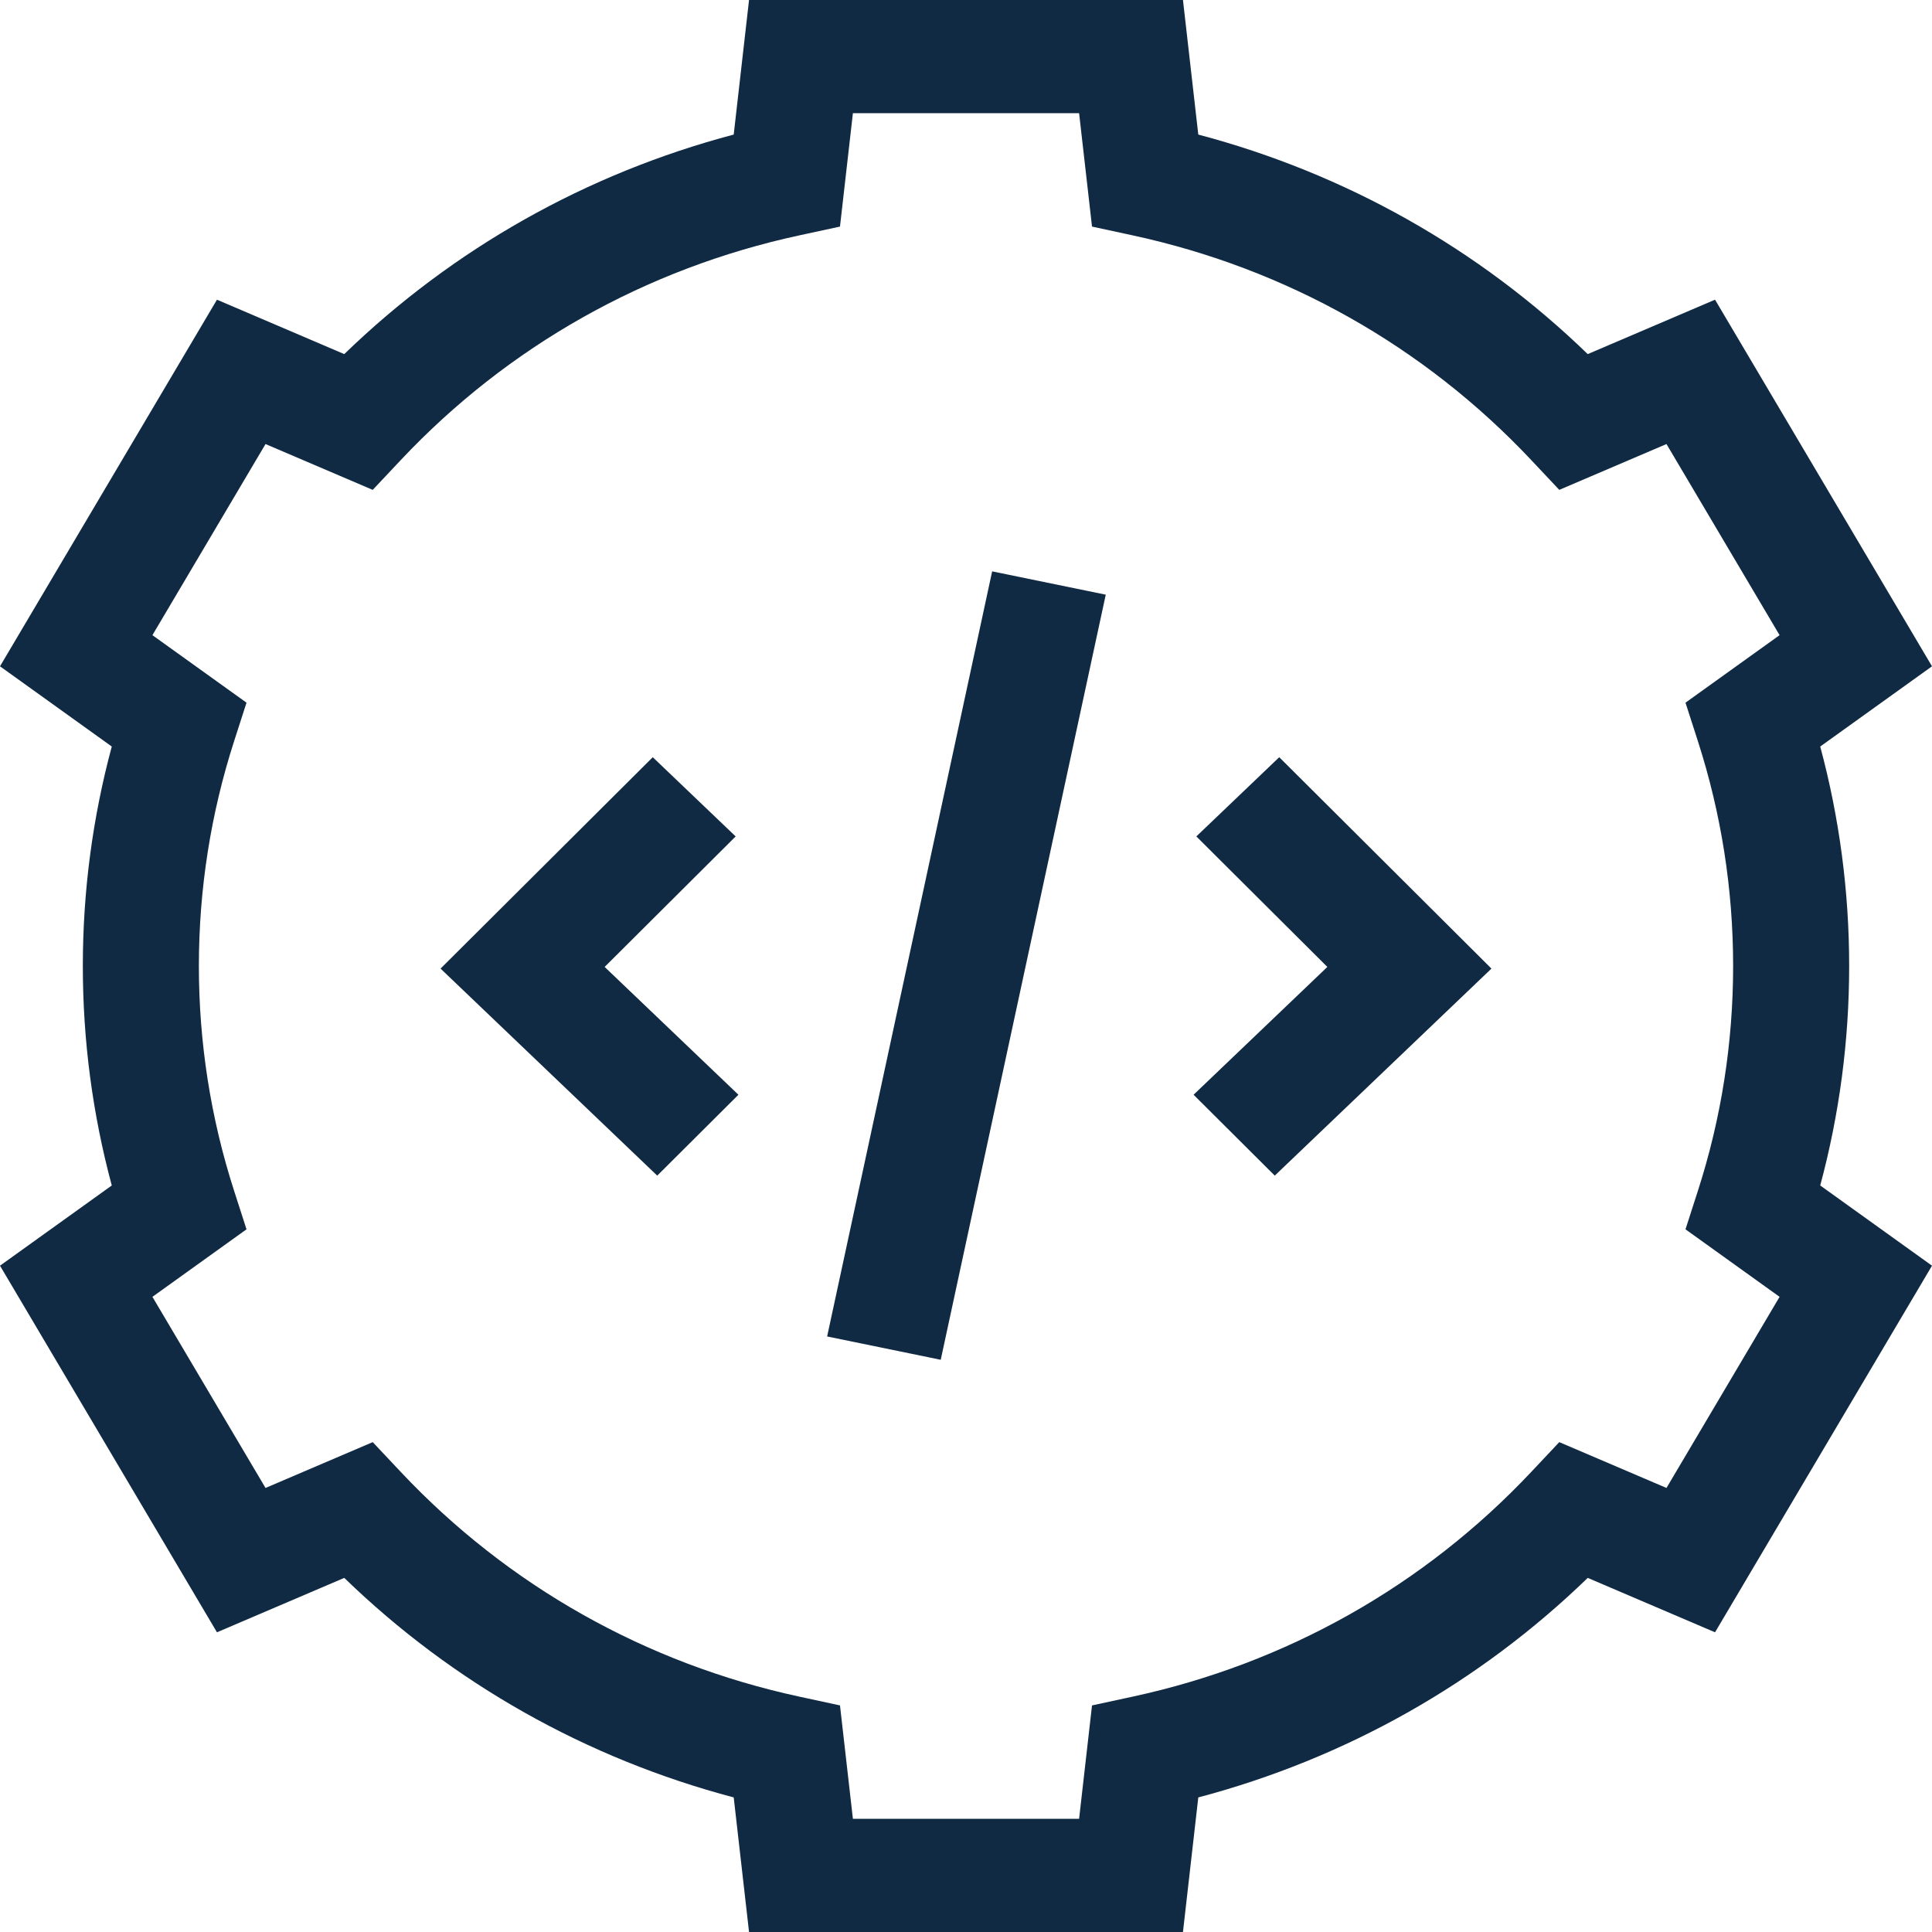
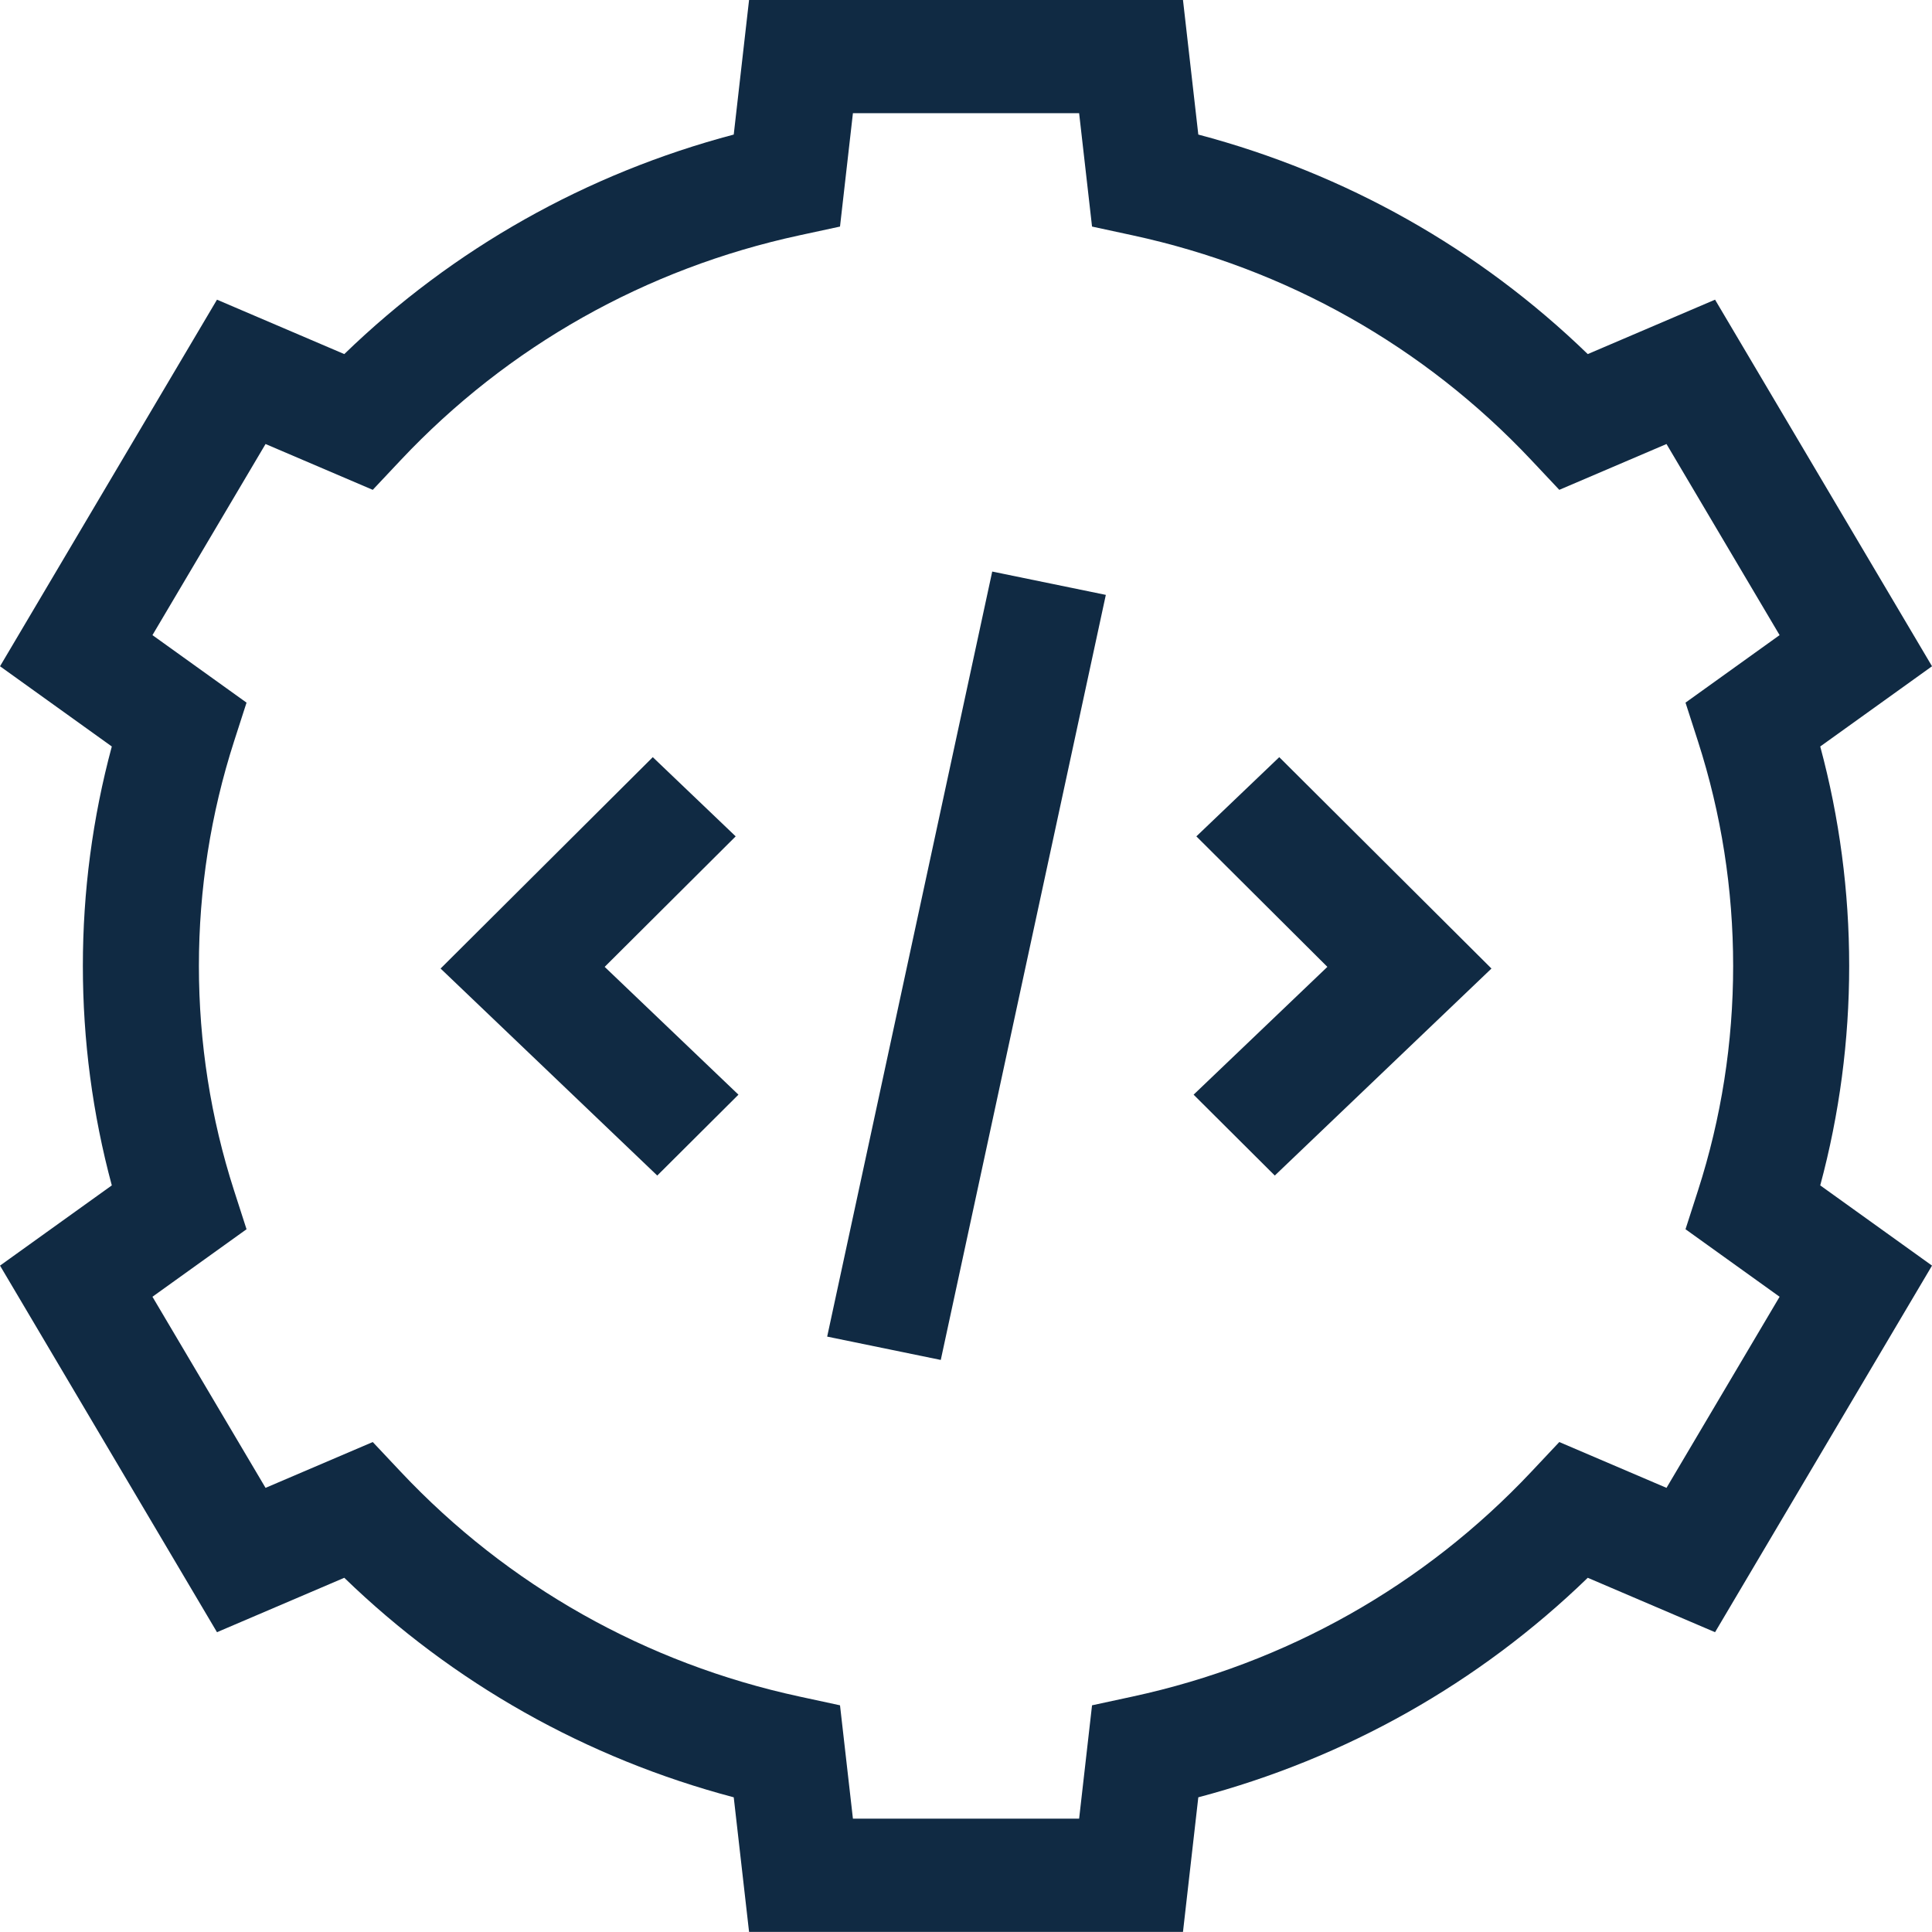
- <svg xmlns="http://www.w3.org/2000/svg" width="20mm" height="20mm" viewBox="0 0 20 20" version="1.1" id="svg9656">
-   <defs id="defs9650" />
-   <g id="layer1" transform="translate(275.3922,-72.5319)">
-     <g id="g7823" transform="translate(-198.9362,-73.4261)">
-       <g style="fill:#102a43;fill-opacity:1" id="g7738" transform="matrix(0.0400402,0,0,0.0390625,-76.70629,145.958)">
-         <path style="fill:#102a43;fill-opacity:1" d="m 484.333,256 c 0,-19.73 -2.515,-39.248 -7.484,-58.162 l 28.9,-21.261 -56.093,-97.155 -32.913,14.42 C 388.605,65.904 354.149,45.995 316.054,35.662 L 312.093,0 H 199.907 l -3.962,35.662 C 157.849,45.995 123.394,65.904 95.256,93.842 l -32.912,-14.42 -56.093,97.155 28.9,21.261 c -4.97,18.914 -7.484,38.432 -7.484,58.162 0,19.73 2.515,39.248 7.484,58.162 l -28.9,21.26 56.093,97.155 32.912,-14.42 c 28.139,27.939 62.594,47.848 100.689,58.18 L 199.907,512 h 112.186 l 3.962,-35.663 c 38.096,-10.332 72.551,-30.242 100.689,-58.18 l 32.912,14.42 56.093,-97.155 -28.9,-21.26 c 4.969,-18.914 7.484,-38.432 7.484,-58.162 z M 299.061,449.633 288.58,451.953 285.241,482 h -58.482 l -3.339,-30.047 -10.481,-2.32 C 173.2,440.838 137.557,420.244 109.865,390.078 l -7.25,-7.898 -27.716,12.143 -29.241,-50.647 24.325,-17.894 -3.216,-10.228 c -6.038,-19.207 -9.1,-39.244 -9.1,-59.554 0,-20.311 3.062,-40.348 9.1,-59.554 l 3.216,-10.228 -24.325,-17.894 29.241,-50.647 27.716,12.143 7.25,-7.898 C 137.557,91.756 173.2,71.162 212.939,62.367 L 223.42,60.047 226.759,30 h 58.482 l 3.339,30.047 10.481,2.32 c 39.739,8.796 75.382,29.39 103.074,59.555 l 7.25,7.898 27.716,-12.143 29.241,50.647 -24.325,17.894 3.216,10.228 c 6.038,19.207 9.1,39.244 9.1,59.554 0,20.31 -3.061,40.347 -9.1,59.554 l -3.216,10.228 24.325,17.894 -29.241,50.647 -27.716,-12.143 -7.25,7.898 c -27.692,30.166 -63.334,50.76 -103.074,59.555 z" id="path7164" />
-         <path style="fill:#102a43;fill-opacity:1" d="m 196.448,221.66 -21.433,-20.99 -54.863,56.019 56.02,54.863 20.99,-21.434 -34.586,-33.872 z" id="path7166" />
-         <path style="fill:#102a43;fill-opacity:1" d="m 315.552,221.66 33.872,34.586 -34.586,33.872 20.99,21.434 56.02,-54.863 -54.863,-56.019 z" id="path7168" />
-         <path style="fill:#102a43;fill-opacity:1" d="M 152.445,240.999 H 359.554 V 271 H 152.445 Z" transform="matrix(0.206,-0.979,0.979,0.206,-47.245,453.774)" id="path7170" />
-       </g>
-     </g>
+ <svg xmlns="http://www.w3.org/2000/svg" width="20mm" height="20mm" viewBox="0 0 20 20">
+   <g style="fill:#102a43;fill-opacity:1">
+     <path style="fill:#102a43;fill-opacity:1" d="M484.333 256c0-19.73-2.515-39.248-7.484-58.162l28.9-21.261-56.093-97.155-32.913 14.42c-28.138-27.938-62.594-47.847-100.689-58.18L312.093 0H199.907l-3.962 35.662c-38.096 10.333-72.551 30.242-100.689 58.18l-32.912-14.42-56.093 97.155 28.9 21.261c-4.97 18.914-7.484 38.432-7.484 58.162 0 19.73 2.515 39.248 7.484 58.162l-28.9 21.26 56.093 97.155 32.912-14.42c28.139 27.939 62.594 47.848 100.689 58.18L199.907 512h112.186l3.962-35.663c38.096-10.332 72.551-30.242 100.689-58.18l32.912 14.42 56.093-97.155-28.9-21.26c4.969-18.914 7.484-38.432 7.484-58.162zM299.061 449.633l-10.481 2.32L285.241 482h-58.482l-3.339-30.047-10.481-2.32c-39.739-8.795-75.382-29.389-103.074-59.555l-7.25-7.898-27.716 12.143-29.241-50.647 24.325-17.894-3.216-10.228c-6.038-19.207-9.1-39.244-9.1-59.554 0-20.311 3.062-40.348 9.1-59.554l3.216-10.228-24.325-17.894 29.241-50.647 27.716 12.143 7.25-7.898c27.692-30.166 63.335-50.76 103.074-59.555l10.481-2.32L226.759 30h58.482l3.339 30.047 10.481 2.32c39.739 8.796 75.382 29.39 103.074 59.555l7.25 7.898 27.716-12.143 29.241 50.647-24.325 17.894 3.216 10.228c6.038 19.207 9.1 39.244 9.1 59.554 0 20.31-3.061 40.347-9.1 59.554l-3.216 10.228 24.325 17.894-29.241 50.647-27.716-12.143-7.25 7.898c-27.692 30.166-63.334 50.76-103.074 59.555z" transform="matrix(.04004 0 0 .03906 -.25 0)" />
+     <path style="fill:#102a43;fill-opacity:1" d="m196.448 221.66-21.433-20.99-54.863 56.019 56.02 54.863 20.99-21.434-34.586-33.872zM315.552 221.66l33.872 34.586-34.586 33.872 20.99 21.434 56.02-54.863-54.863-56.019z" transform="matrix(.04004 0 0 .03906 -.25 0)" />
+     <path style="fill:#102a43;fill-opacity:1" d="M152.445 240.999h207.109V271H152.445Z" transform="matrix(.00825 -.03824 .0392 .00805 -2.142 17.726)" />
  </g>
</svg>
